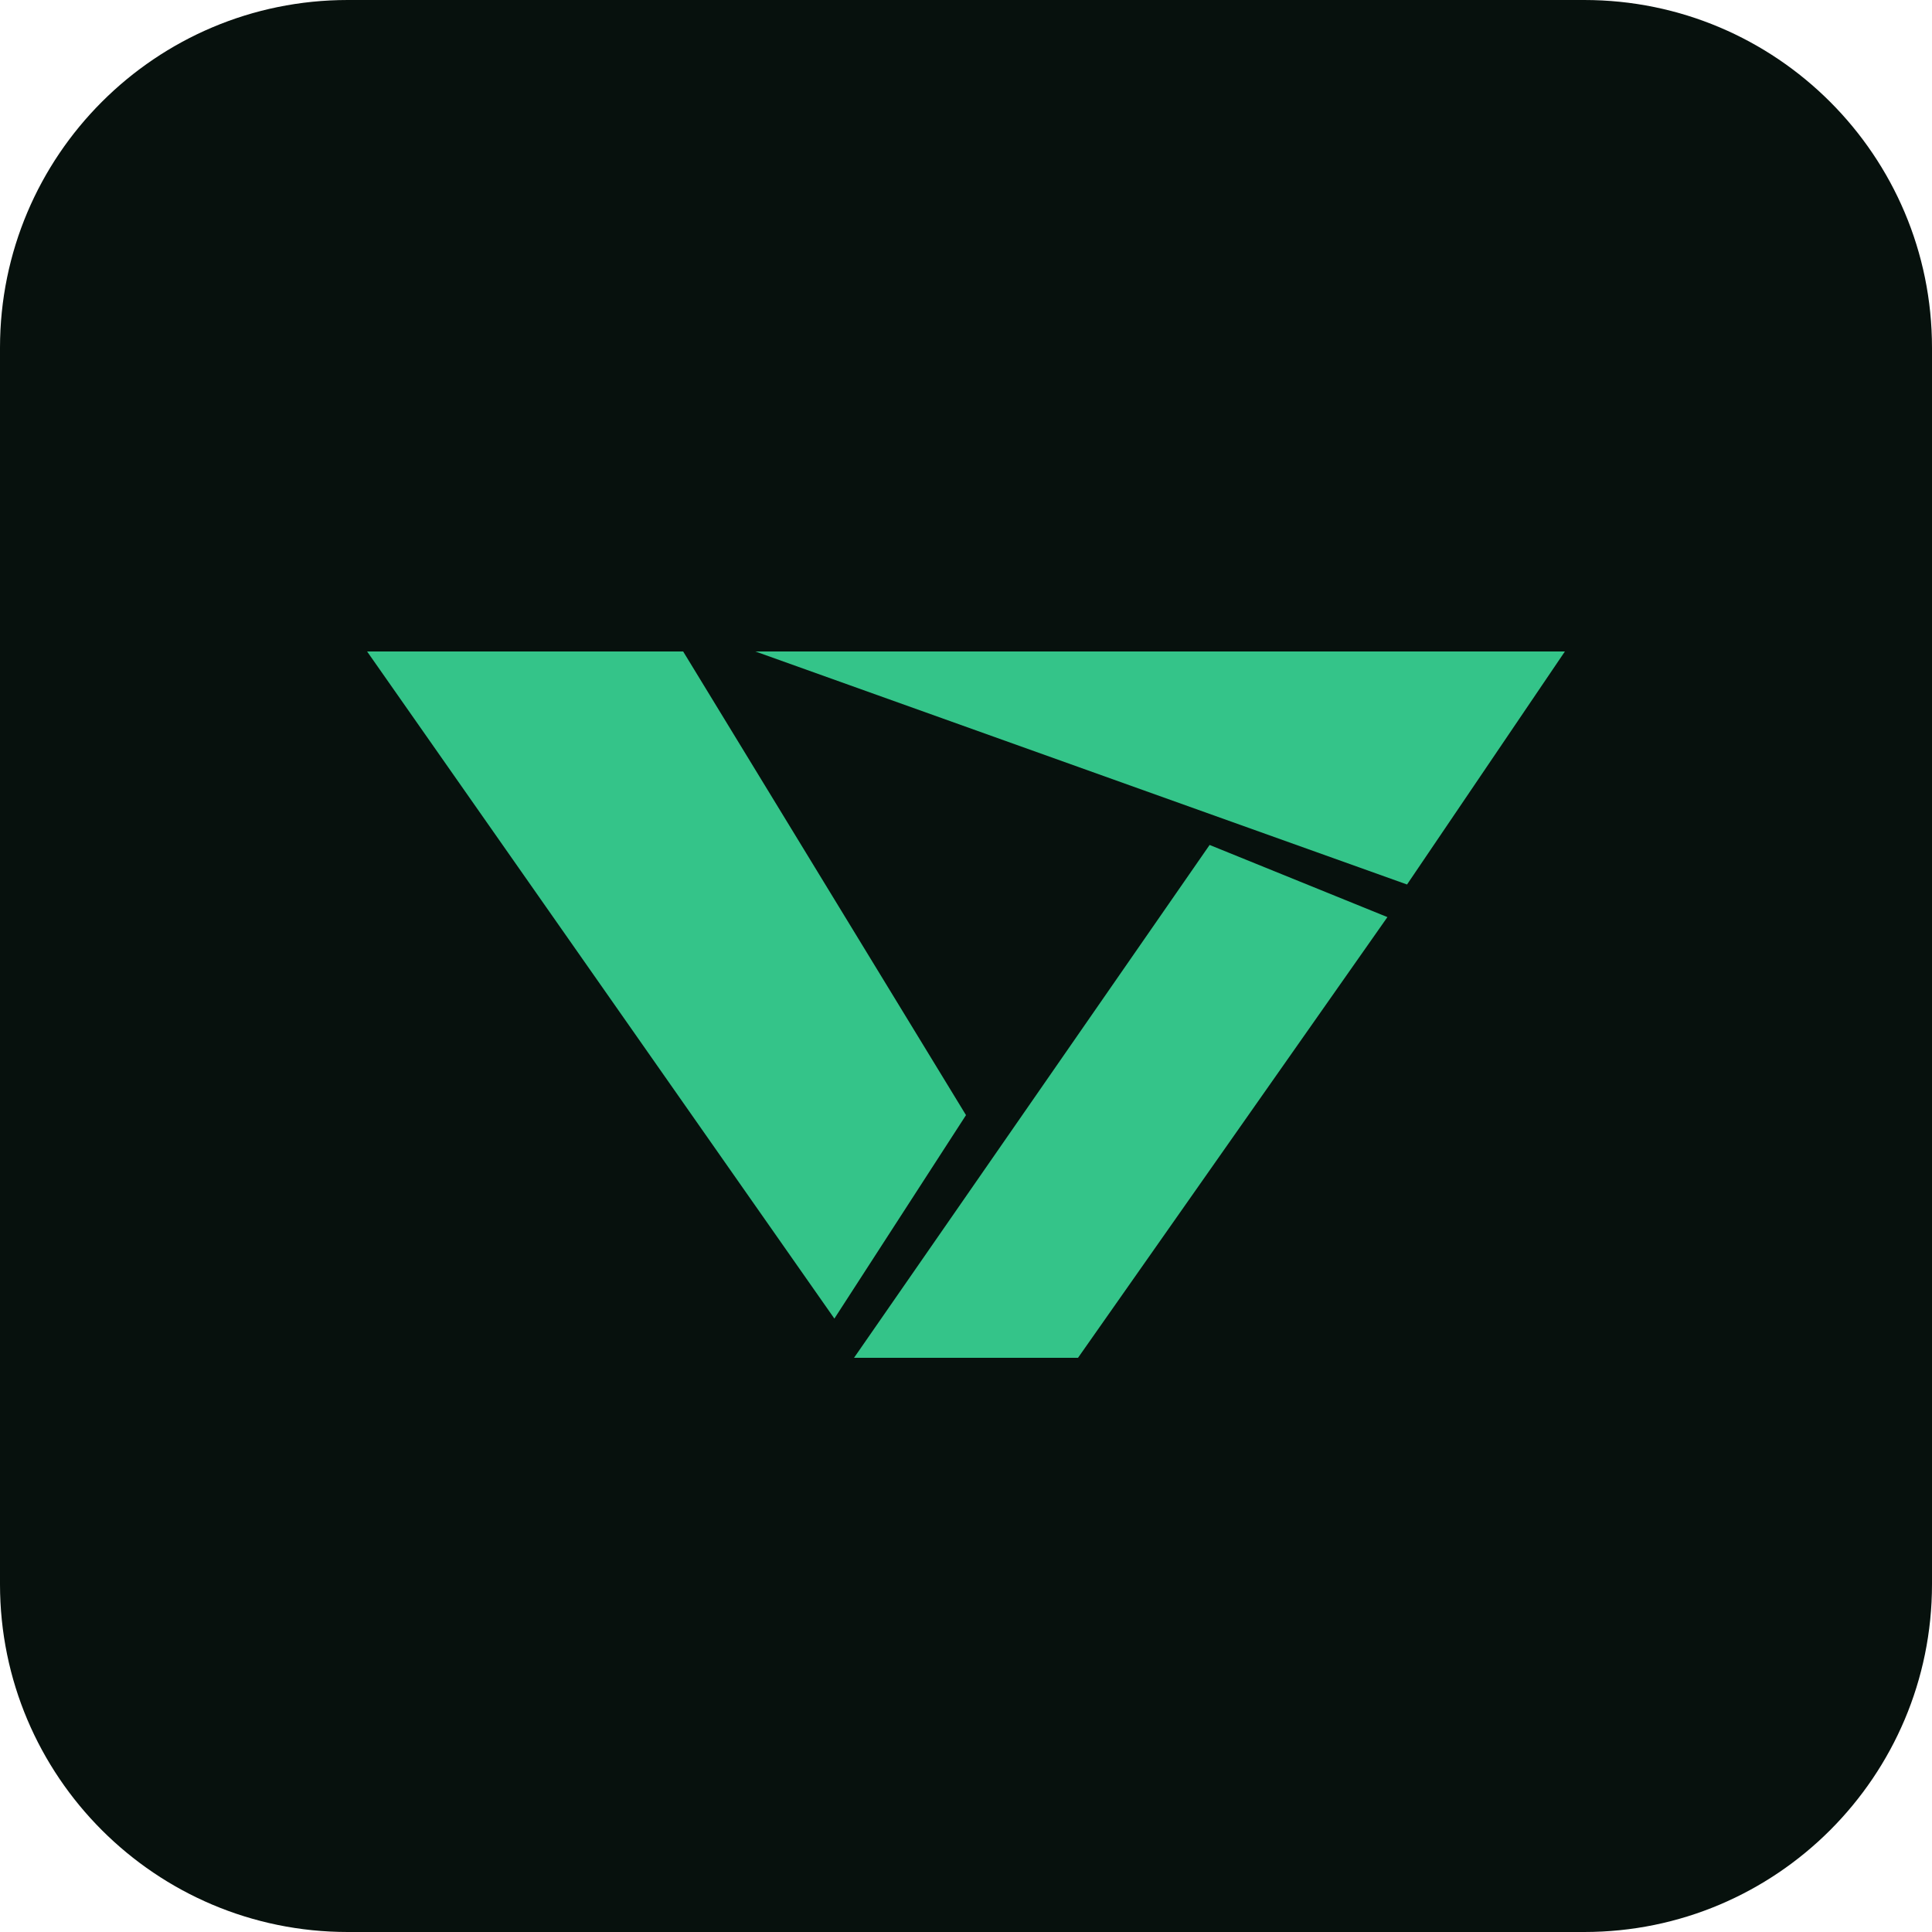
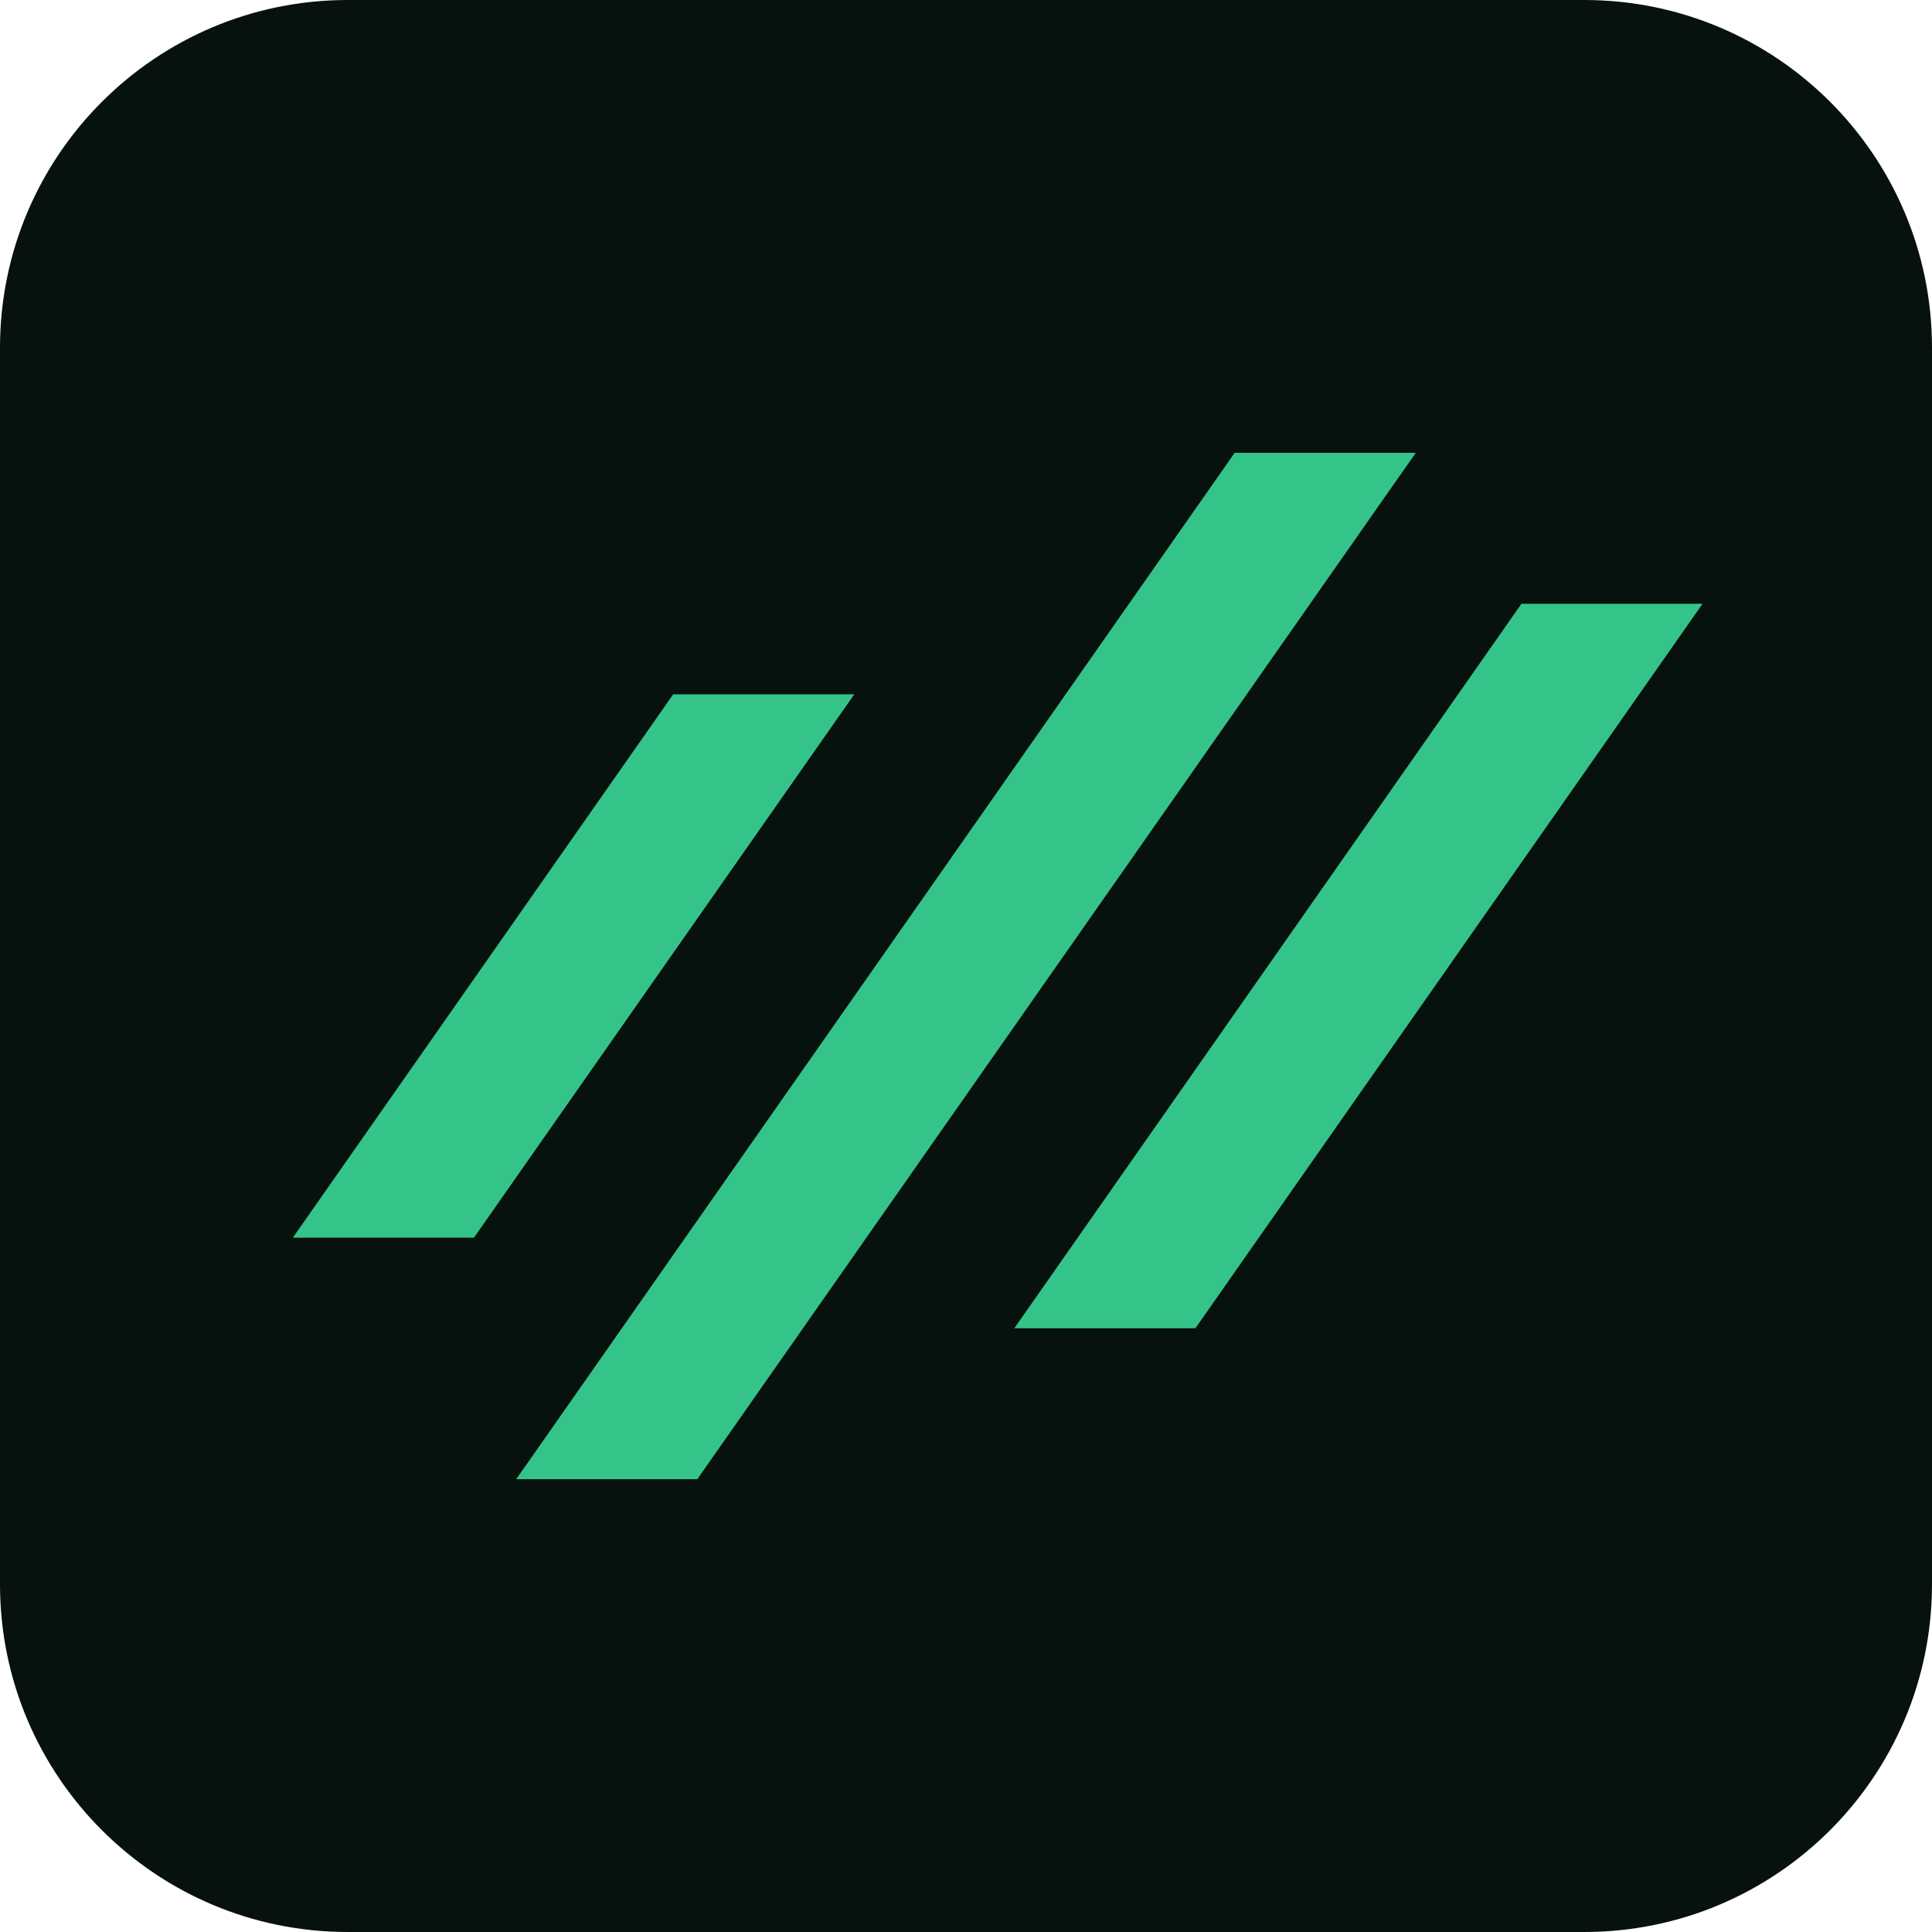
- <svg xmlns="http://www.w3.org/2000/svg" width="64" height="64" viewBox="0 0 64 64">
+ <svg xmlns="http://www.w3.org/2000/svg" viewBox="0 0 64 64">
  <rect width="64" height="64" rx="11.52" fill="#07110D" />
-   <polygon points="12.16,21.58 22.63,21.58 32.00,36.94 27.64,43.68" fill="#34C489" />
-   <polygon points="25.02,21.58 51.84,21.58 46.61,29.30" fill="#34C489" />
-   <polygon points="40.07,27.99 45.96,30.38 35.71,44.98 28.29,44.98" fill="#34C489" />
+   <polygon points="9.70,41.00 15.70,41.00 28.30,23.00 22.30,23.00" fill="#34C489" />
+   <polygon points="17.10,49.00 23.10,49.00 46.90,15.00 40.90,15.00" fill="#34C489" />
+   <polygon points="33.60,44.00 39.60,44.00 56.40,20.00 50.40,20.00" fill="#34C489" />
</svg>
